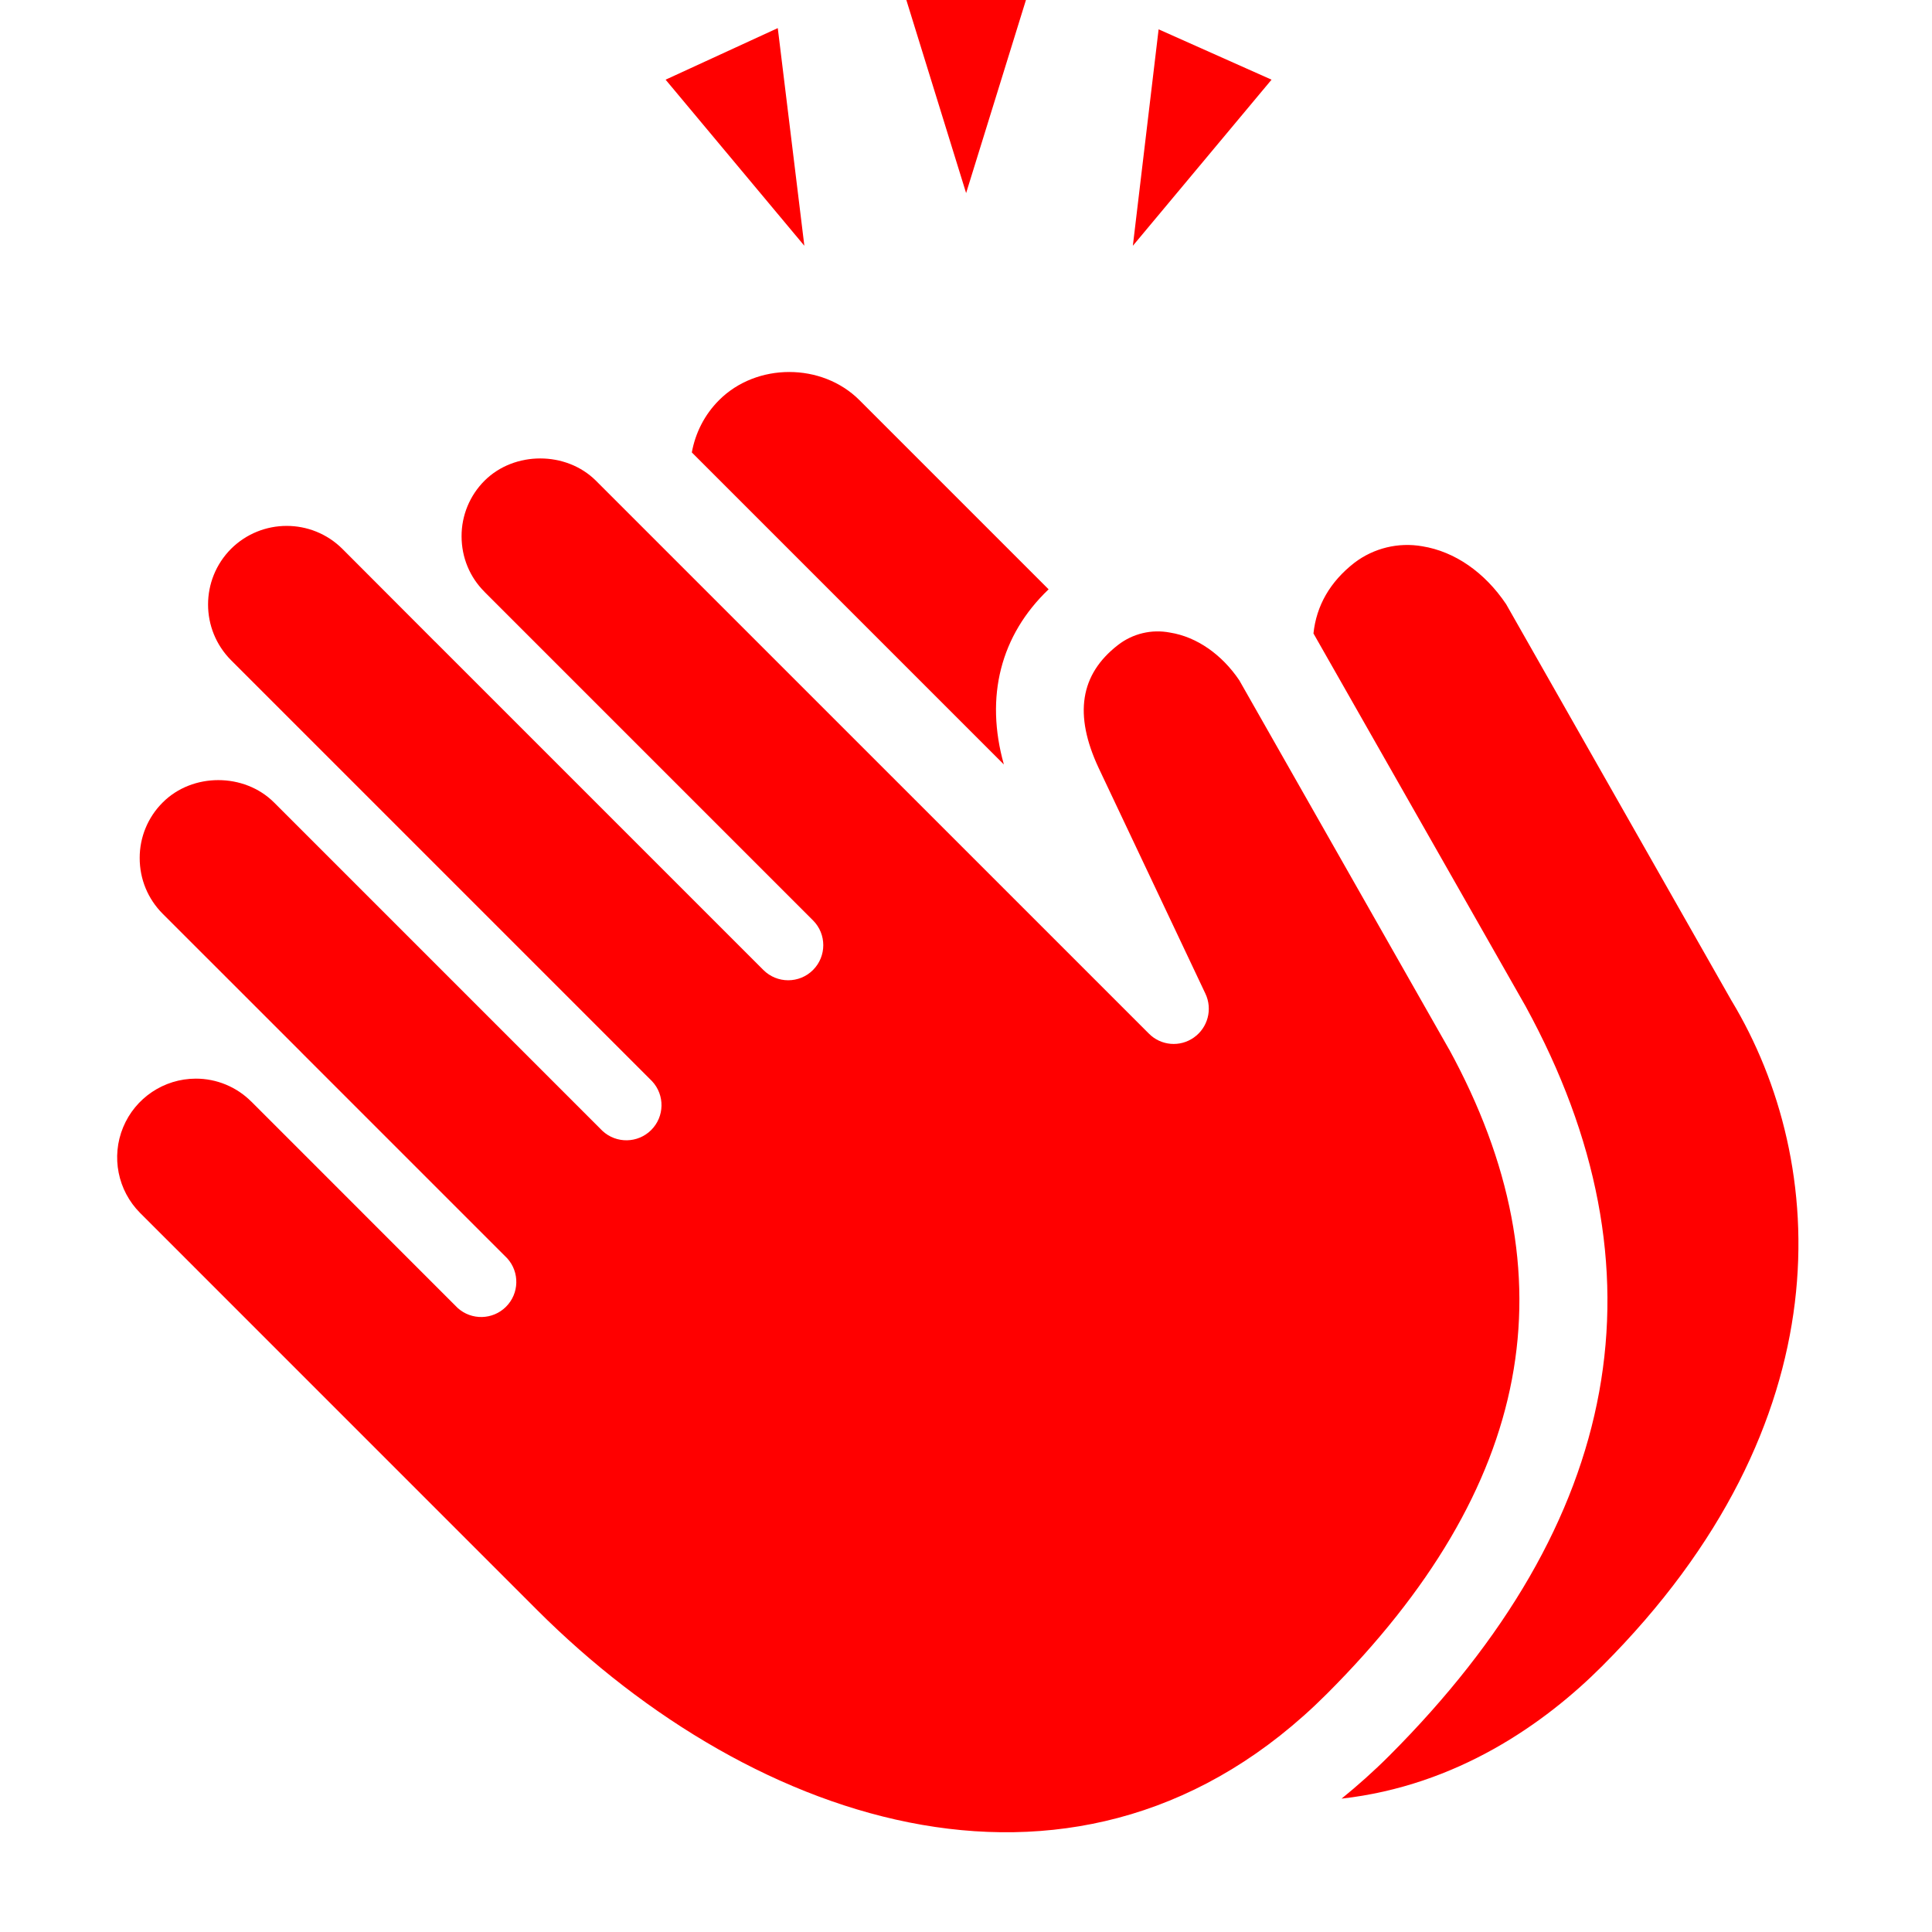
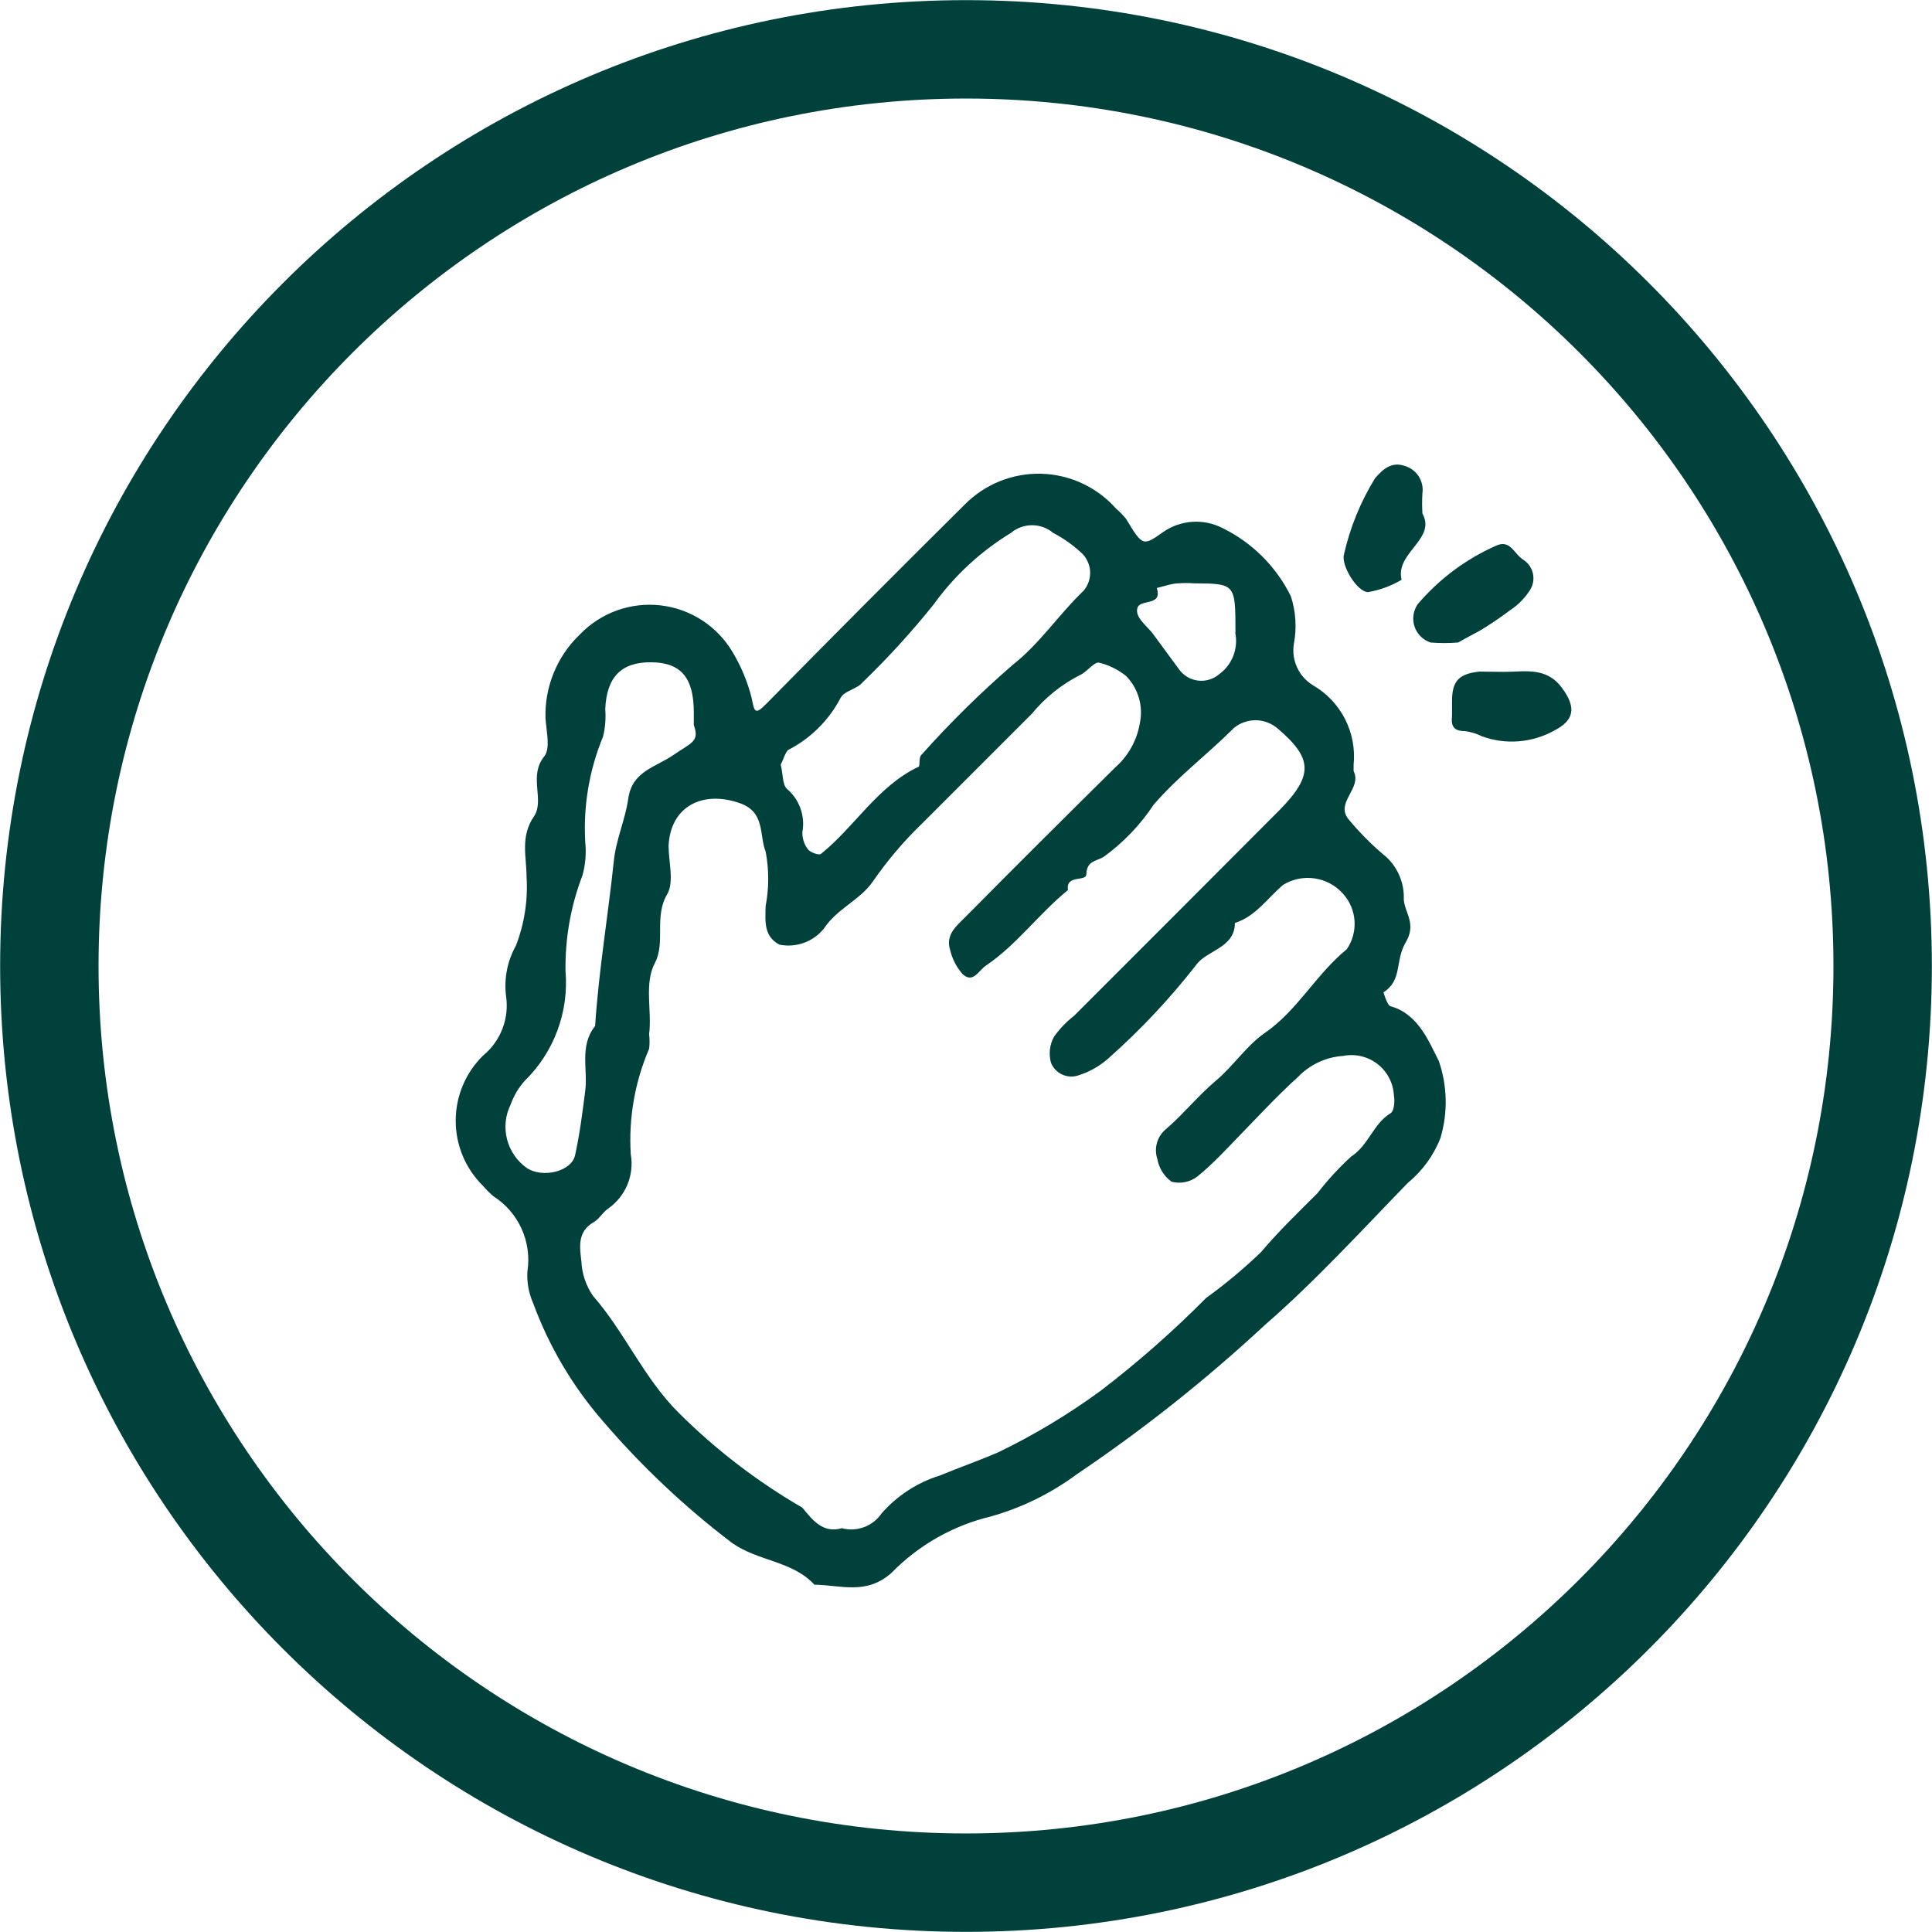
- <svg xmlns="http://www.w3.org/2000/svg" viewBox="0 0 33 33">
+ <svg xmlns="http://www.w3.org/2000/svg" viewBox="0 0 70.48 70.48">
  <defs>
    <style>
-             path {
-                 fill: red;
-             }
+             .cls-1{fill:#00413c;}
+             .cls-2{fill:none;stroke:#00413c;stroke-miterlimit:10;stroke-width:3.59px; }
        </style>
  </defs>
  <g>
-     <path d="M29.58 17.1l-3.854-6.78c-.365-.543-.876-.899-1.431-.989a1.491 1.491 0 0 0-1.16.281c-.42.327-.65.736-.7 1.207v.001l3.623 6.367c2.46 4.498 1.67 8.802-2.333 12.807-.265.265-.536.505-.81.728 1.973-.222 3.474-1.286 4.45-2.263 4.166-4.165 3.875-8.6 2.215-11.36zm-4.831.82l-3.581-6.3c-.296-.439-.725-.742-1.183-.815a1.105 1.105 0 0 0-.89.213c-.647.502-.755 1.188-.33 2.098l1.825 3.858a.601.601 0 0 1-.197.747.596.596 0 0 1-.77-.067L10.178 8.21c-.508-.506-1.393-.506-1.901 0a1.335 1.335 0 0 0-.393.95c0 .36.139.698.393.95v.001l5.61 5.61a.599.599 0 1 1-.848.847l-5.606-5.606c-.001 0-.002 0-.003-.002L5.848 9.375a1.349 1.349 0 0 0-1.902 0 1.348 1.348 0 0 0 0 1.901l1.582 1.582 5.61 5.61a.6.6 0 0 1-.848.848l-5.61-5.61c-.51-.508-1.393-.508-1.9 0a1.332 1.332 0 0 0-.394.95c0 .36.139.697.393.952l2.363 2.362c.002.001.002.002.002.003l3.52 3.52a.6.6 0 0 1-.848.847l-3.522-3.523h-.001a1.336 1.336 0 0 0-.95-.393 1.345 1.345 0 0 0-.949 2.295l6.779 6.78c3.715 3.713 9.327 5.598 13.49 1.434 3.527-3.528 4.21-7.13 2.086-11.015zM11.817 7.727c.06-.328.213-.64.466-.893.64-.64 1.755-.64 2.396 0l3.232 3.232c-.82.783-1.09 1.833-.764 2.992l-5.33-5.33z" />
-     <path d="M13.285.48l-1.916.881 2.37 2.837z" />
-     <path d="M21.719 1.361L19.79.501l-.44 3.697z" />
-     <path d="M16.502 3.298L15.481 0h2.043z" />
+     <path class="cls-1" d="M49.38,27.9c0,.11,0,.18,0,.23.32.63-.68,1.14-.19,1.75a10.25,10.25,0,0,0,1.39,1.39,2,2,0,0,1,.63,1.55c.05.52.47.88.07,1.56s-.11,1.37-.81,1.82c0,0,.13.47.26.51,1,.27,1.4,1.29,1.76,2a4.6,4.6,0,0,1,.06,2.8,4,4,0,0,1-1.19,1.64c-1.71,1.76-3.37,3.58-5.21,5.18a56.44,56.44,0,0,1-6.88,5.46,9.66,9.66,0,0,1-3.12,1.53,7.52,7.52,0,0,0-3.63,2.06c-.92.82-1.86.44-2.81.43-.8-.87-2.05-.85-3-1.52A30.44,30.44,0,0,1,22,51.85a13.8,13.8,0,0,1-2.55-4.31,2.49,2.49,0,0,1-.21-1.16A2.75,2.75,0,0,0,18,43.64a3.65,3.65,0,0,1-.38-.38,3.33,3.33,0,0,1,0-4.75,2.36,2.36,0,0,0,.84-2.18,3,3,0,0,1,.36-1.83A5.93,5.93,0,0,0,19.21,32c0-.74-.24-1.47.27-2.22.4-.59-.21-1.46.37-2.18.24-.29.08-.92.05-1.4a4.06,4.06,0,0,1,1.26-3.06,3.52,3.52,0,0,1,5.56.64,6.22,6.22,0,0,1,.7,1.68c.1.51.12.64.54.21Q31.57,22,35.2,18.4a3.78,3.78,0,0,1,5.51.15,3,3,0,0,1,.37.38c.6,1,.62,1,1.35.48a2.11,2.11,0,0,1,2.16-.15,5.46,5.46,0,0,1,2.5,2.49,3.49,3.49,0,0,1,.11,1.74A1.49,1.49,0,0,0,47.9,25,3,3,0,0,1,49.38,27.9ZM30.71,55.75a1.34,1.34,0,0,0,1.45-.54,4.66,4.66,0,0,1,2.12-1.38c.72-.3,1.45-.55,2.16-.86a24.16,24.16,0,0,0,3.72-2.24A37.64,37.64,0,0,0,44,47.35a18.61,18.61,0,0,0,2-1.67c.65-.77,1.36-1.45,2.06-2.15a10.66,10.66,0,0,1,1.22-1.33c.66-.43.81-1.2,1.45-1.59.13-.08.16-.44.12-.65A1.55,1.55,0,0,0,49,38.52a2.51,2.51,0,0,0-1.65.77c-.71.64-1.36,1.34-2,2s-1.07,1.14-1.67,1.63a1.1,1.1,0,0,1-.94.19,1.3,1.3,0,0,1-.52-.83,1,1,0,0,1,.34-1.11c.63-.55,1.16-1.21,1.8-1.75s1.12-1.28,1.77-1.73c1.21-.83,1.87-2.14,3-3.06A1.64,1.64,0,0,0,49,32.61a1.72,1.72,0,0,0-2.19-.33c-.57.48-1,1.15-1.76,1.39,0,.92-1.05,1-1.42,1.54a25.51,25.51,0,0,1-3.14,3.35,3,3,0,0,1-1.15.67.8.8,0,0,1-1-.46,1.27,1.27,0,0,1,.11-.95,3.73,3.73,0,0,1,.74-.77c2.5-2.5,5-5,7.48-7.49,1.26-1.28,1.22-1.9-.08-3a1.24,1.24,0,0,0-1.58,0c-1,1-2,1.73-2.92,2.79a7.38,7.38,0,0,1-1.83,1.91c-.29.17-.61.14-.63.63,0,.29-.76,0-.67.58-1.06.86-1.87,2-3,2.76-.27.19-.47.66-.85.3a2.05,2.05,0,0,1-.45-.88c-.17-.55.22-.86.56-1.2C37,31.65,38.84,29.82,40.68,28a2.75,2.75,0,0,0,.9-1.61,1.9,1.9,0,0,0-.5-1.73,2.52,2.52,0,0,0-1-.49c-.2,0-.43.35-.69.46a5.51,5.51,0,0,0-1.75,1.41l-2,2-2,2a13.93,13.93,0,0,0-1.8,2.12c-.46.67-1.32,1-1.78,1.71a1.66,1.66,0,0,1-1.63.59c-.58-.31-.51-.87-.5-1.4a5.32,5.32,0,0,0,0-2c-.24-.58,0-1.43-.94-1.76-1.36-.48-2.53.12-2.6,1.55,0,.6.21,1.32-.05,1.77-.49.83-.05,1.75-.45,2.51s-.1,1.74-.21,2.6a2.22,2.22,0,0,1,0,.53,8.43,8.43,0,0,0-.67,3.84,2,2,0,0,1-.84,2c-.19.14-.32.38-.52.49-.6.35-.5.92-.44,1.43a2.39,2.39,0,0,0,.42,1.25c1.17,1.34,1.85,3,3.14,4.28a22,22,0,0,0,4.5,3.45C29.63,55.43,30,55.95,30.71,55.75ZM28.48,27.89c.09.36.06.74.23.89a1.67,1.67,0,0,1,.56,1.58,1,1,0,0,0,.2.62c.09.12.41.23.48.17,1.24-1,2.05-2.45,3.54-3.17.1,0,0-.36.14-.46a36,36,0,0,1,3.32-3.27c1-.79,1.67-1.83,2.57-2.69a1,1,0,0,0-.1-1.42,4.78,4.78,0,0,0-1-.7,1.2,1.2,0,0,0-1.54,0,9.68,9.68,0,0,0-2.82,2.61,30,30,0,0,1-2.6,2.85c-.2.24-.65.3-.79.55a4.44,4.44,0,0,1-1.92,1.91C28.63,27.48,28.57,27.74,28.48,27.89Zm-3.17-1.44c0-.22,0-.34,0-.46,0-1.27-.47-1.82-1.55-1.83s-1.63.52-1.68,1.71a3.2,3.2,0,0,1-.08,1,8.75,8.75,0,0,0-.65,3.85,3.29,3.29,0,0,1-.1,1.21,9.36,9.36,0,0,0-.62,3.5,5,5,0,0,1-1.49,4,2.62,2.62,0,0,0-.51.86,1.84,1.84,0,0,0,.59,2.32c.58.38,1.63.13,1.76-.47.17-.77.27-1.57.37-2.35s-.22-1.64.36-2.36c.13-2,.47-4,.68-6,.08-.81.42-1.52.53-2.3.14-1,1-1.14,1.65-1.59S25.53,27.06,25.31,26.45Zm19.76-3.38c0-1.78,0-1.78-1.53-1.79a3.44,3.44,0,0,0-.53,0c-.27,0-.54.11-.81.17.22.69-.62.38-.71.74s.39.66.62,1L43,24.4a1,1,0,0,0,1.47.2A1.5,1.5,0,0,0,45.06,23.07Z" />
+     <path class="cls-1" d="M53.19,23.44a6.23,6.23,0,0,1-1,0,.92.92,0,0,1-.47-1.4,8,8,0,0,1,2.85-2.13c.53-.25.67.31,1,.51a.8.8,0,0,1,.26,1.08,2.43,2.43,0,0,1-.74.76,12.43,12.43,0,0,1-1.11.75C53.61,23.21,53.27,23.39,53.19,23.44Z" />
+     <path class="cls-1" d="M51.89,18.73c.52.94-1,1.43-.76,2.42a3.56,3.56,0,0,1-1.22.45c-.41,0-1-1-.88-1.38a9.13,9.13,0,0,1,1.13-2.77c.28-.33.6-.61,1.06-.46A.91.91,0,0,1,51.89,18,6.17,6.17,0,0,0,51.89,18.73Z" />
+     <path class="cls-1" d="M54.88,24.51c.74,0,1.52-.19,2.09.57s.43,1.21-.27,1.57a3.18,3.18,0,0,1-2.64.21,1.94,1.94,0,0,0-.63-.19c-.41,0-.5-.2-.46-.55,0-.18,0-.36,0-.54,0-.77.28-1,1-1.08C54.28,24.5,54.58,24.51,54.88,24.51Z" />
+     <circle class="cls-2" cx="35.24" cy="35.24" r="33.44" />
  </g>
</svg>
